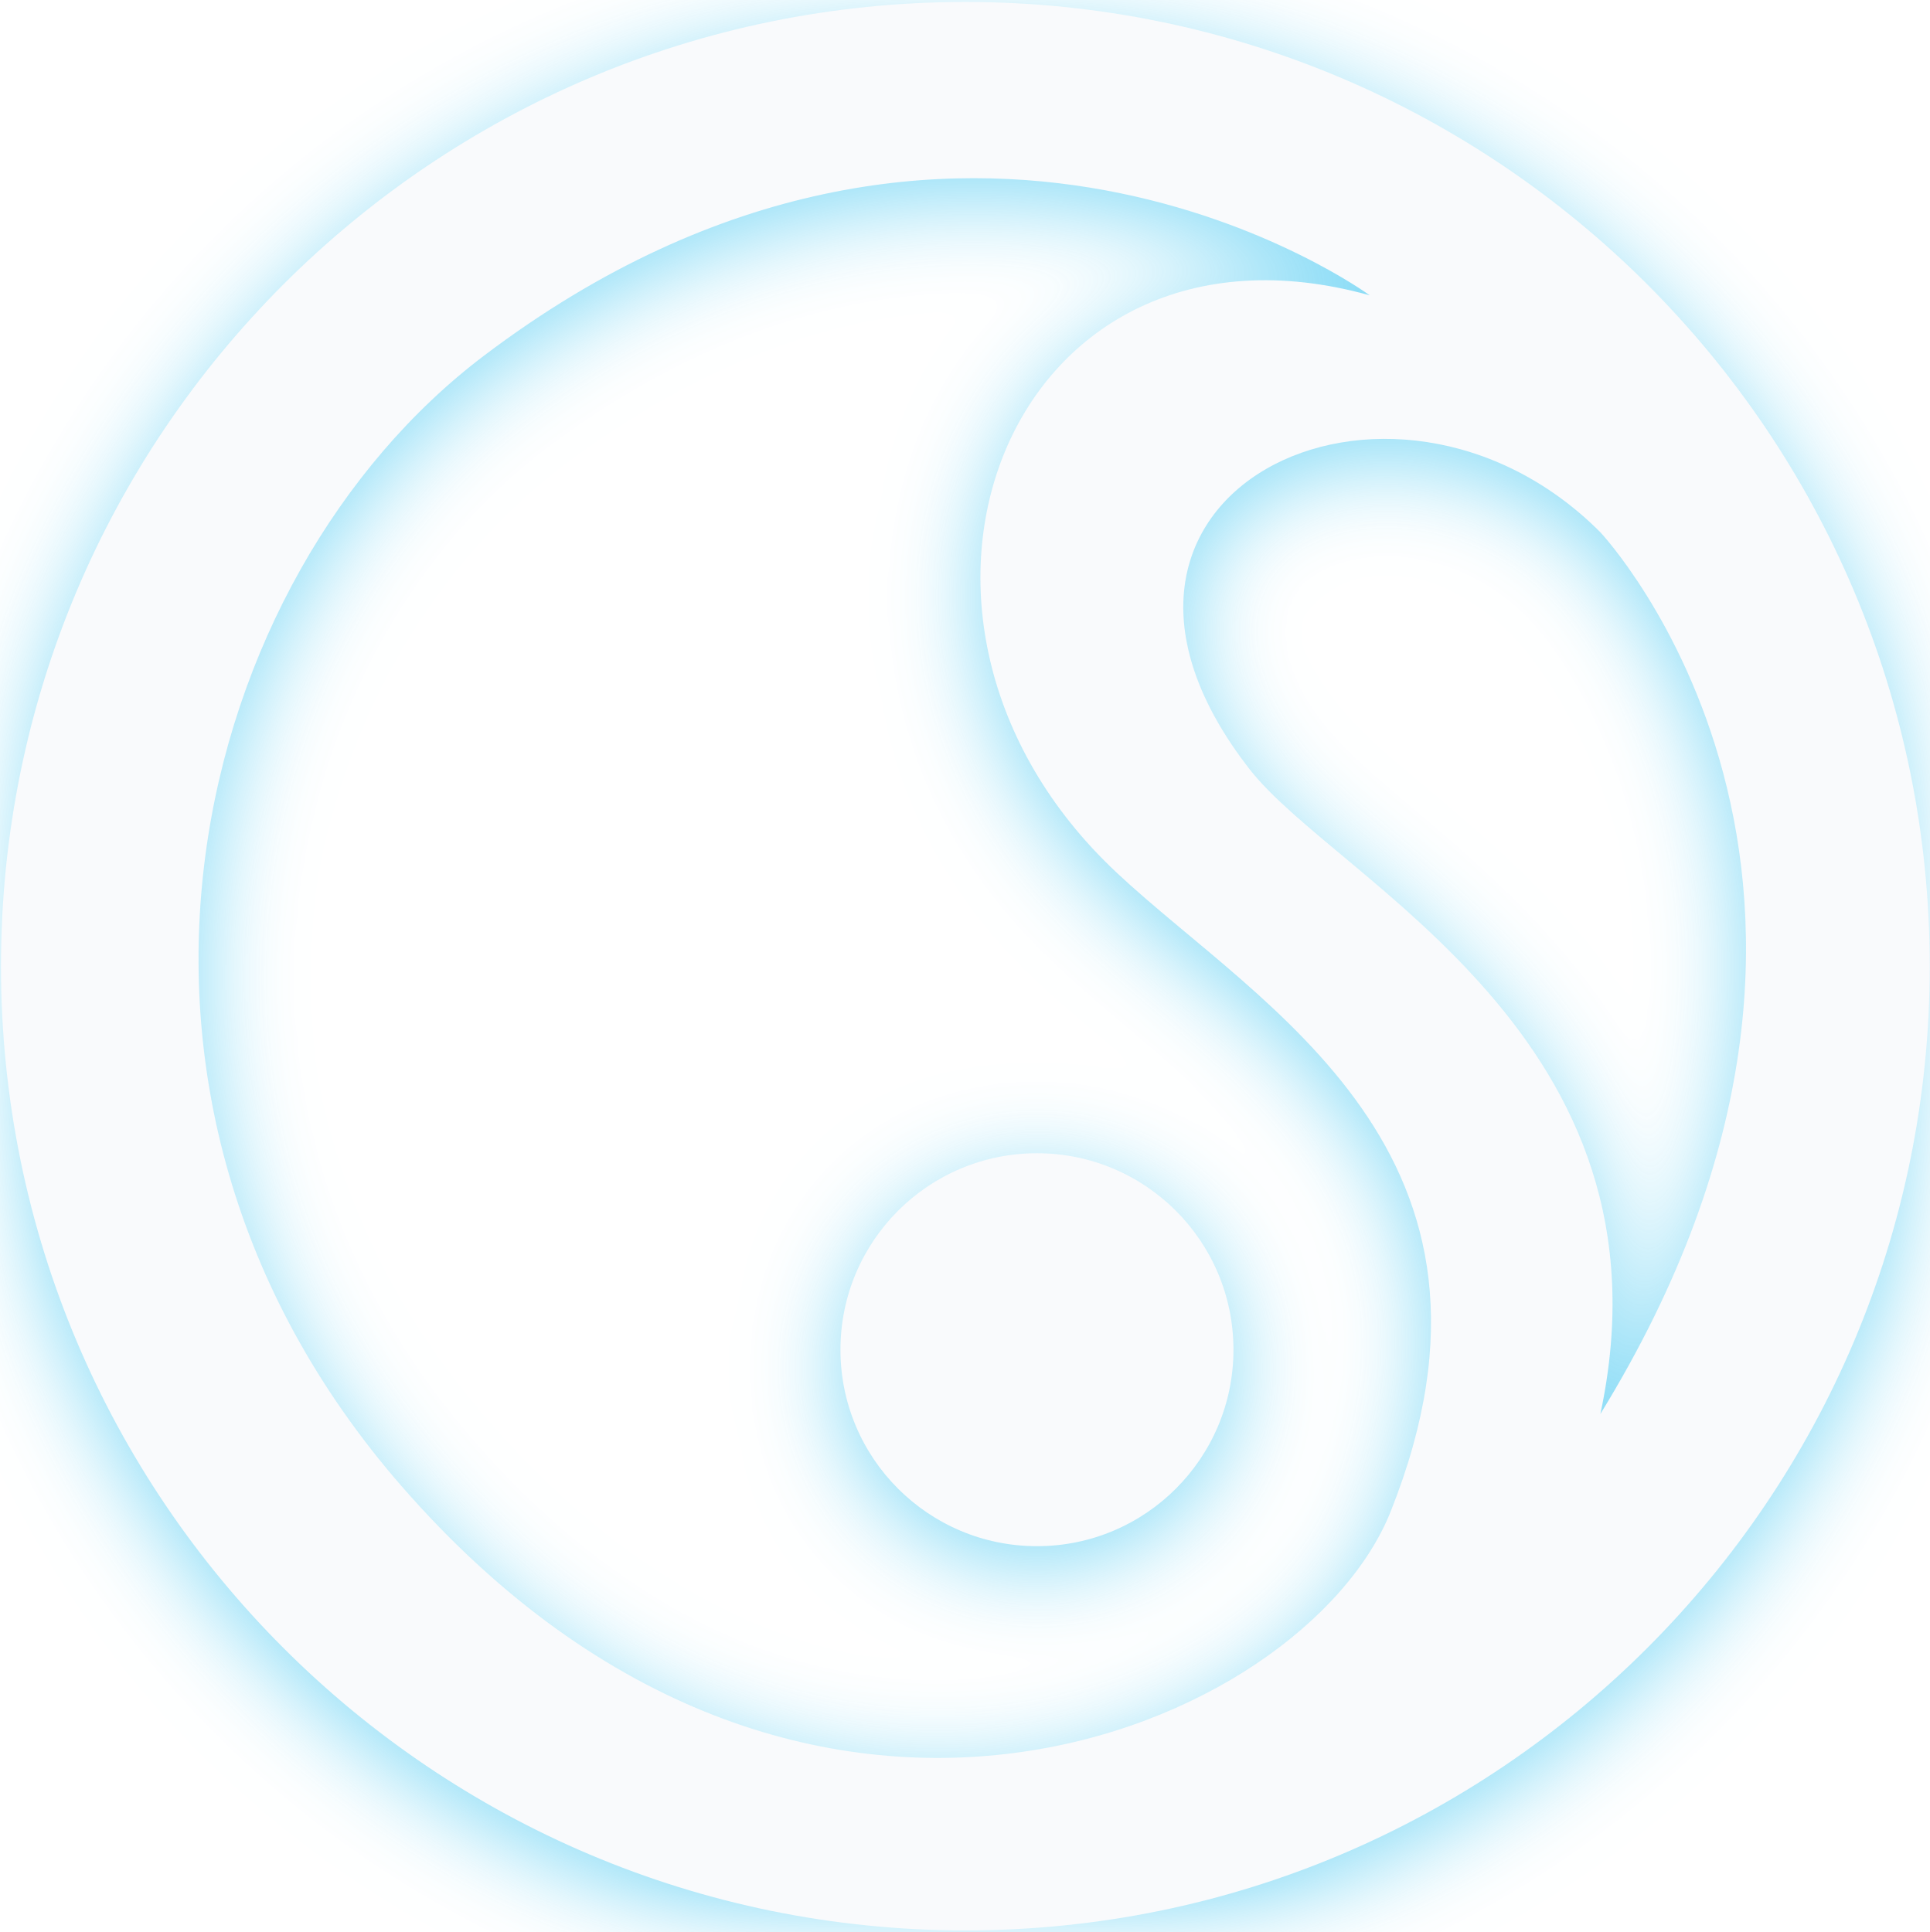
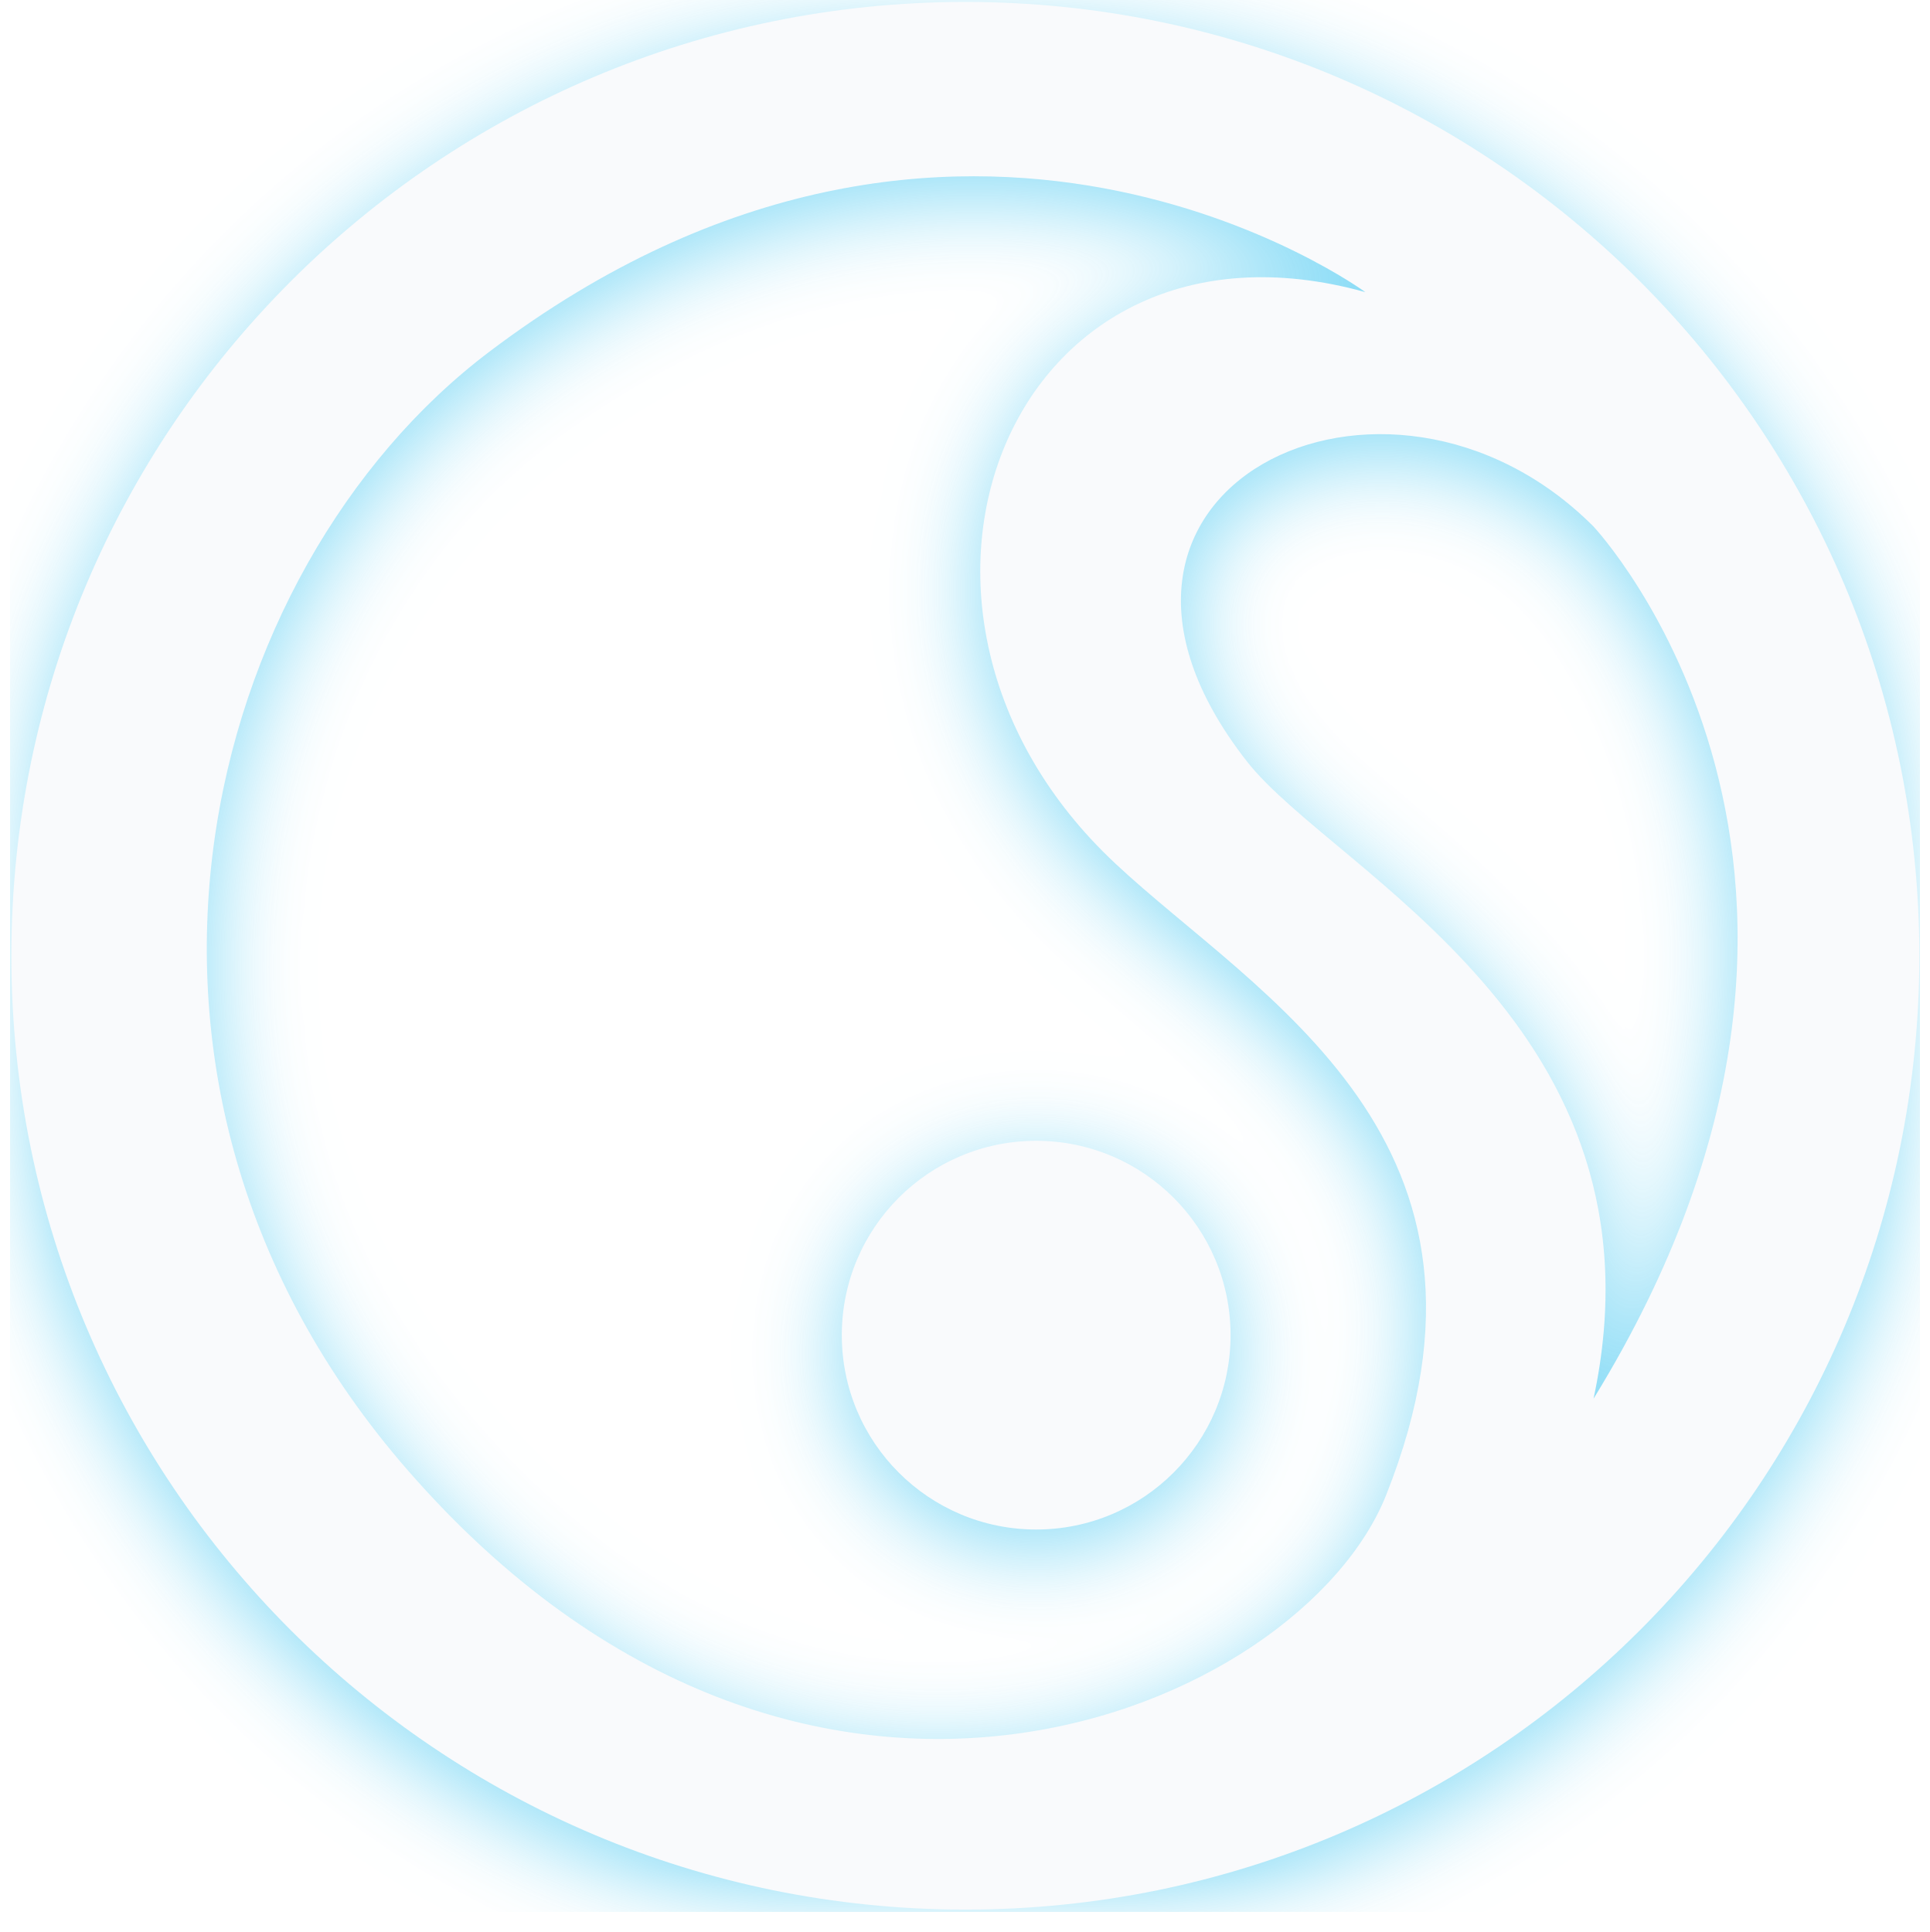
- <svg xmlns="http://www.w3.org/2000/svg" xmlns:xlink="http://www.w3.org/1999/xlink" width="825px" height="826px" viewBox="0 0 825 826" version="1.1">
+ <svg xmlns="http://www.w3.org/2000/svg" xmlns:xlink="http://www.w3.org/1999/xlink" width="825px" height="826px" viewBox="0 0 825 835" version="1.1">
  <g id="Canvas">
    <g id="om" style="mix-blend-mode:normal;" filter="url(#filter0_d)">
      <g id="path0" style="mix-blend-mode:normal;">
        <use xlink:href="#path0_fill" fill="#F9FAFC" style="mix-blend-mode:normal;" />
      </g>
      <g id="path1" style="mix-blend-mode:normal;">
        <use xlink:href="#path1_fill" fill="#F9FAFC" style="mix-blend-mode:normal;" />
      </g>
    </g>
  </g>
  <defs>
    <filter id="filter0_d" filterUnits="userSpaceOnUse" x="0" y="0" width="825" height="826" color-interpolation-filters="sRGB">
      <feFlood flood-opacity="0" result="BackgroundImageFix" />
      <feColorMatrix in="SourceAlpha" type="matrix" values="0 0 0 0 0 0 0 0 0 0 0 0 0 0 0 0 0 0 255 0" />
      <feOffset dx="0" dy="8" />
      <feGaussianBlur stdDeviation="20" />
      <feColorMatrix type="matrix" values="0 0 0 0 0.337 0 0 0 0 0.8 0 0 0 0 0.949 0 0 0 0.71 0" />
      <feBlend mode="normal" in2="BackgroundImageFix" result="effect1_dropShadow" />
      <feBlend mode="normal" in="SourceGraphic" in2="effect1_dropShadow" result="shape" />
    </filter>
    <path id="path0_fill" fill-rule="evenodd" d="M443.264,661.05 C489.655,661.05 527.263,623.442 527.263,577.051 C527.263,530.659 489.655,493.052 443.264,493.052 C396.872,493.052 359.265,530.659 359.265,577.051 C359.265,623.442 396.872,661.05 443.264,661.05 L443.264,661.05 Z" />
    <path id="path1_fill" fill-rule="evenodd" d="M412.659,825.32 C640.332,825.32 824.9,640.752 824.9,413.078 C824.9,185.404 640.332,0.837 412.659,0.837 C184.984,0.837 0.417,185.404 0.417,413.078 C0.417,640.752 184.984,825.32 412.659,825.32 Z M594.457,646.234 C557.51,738.93 343.406,832.35 171.801,635.545 C24.889,467.058 83.007,245.796 206.852,152.098 C410.579,-2.039 585.493,126.252 585.493,126.252 C431.54,83.499 360.242,263.498 477.427,373.182 C538.984,430.799 655.701,492.577 594.457,646.234 Z M534.211,328.931 C571.687,376.964 718.543,443.247 684.117,604.498 C824.157,376.633 684.117,227.586 684.117,227.586 C594.701,137.838 442.458,211.333 534.211,328.931 Z" />
  </defs>
</svg>
